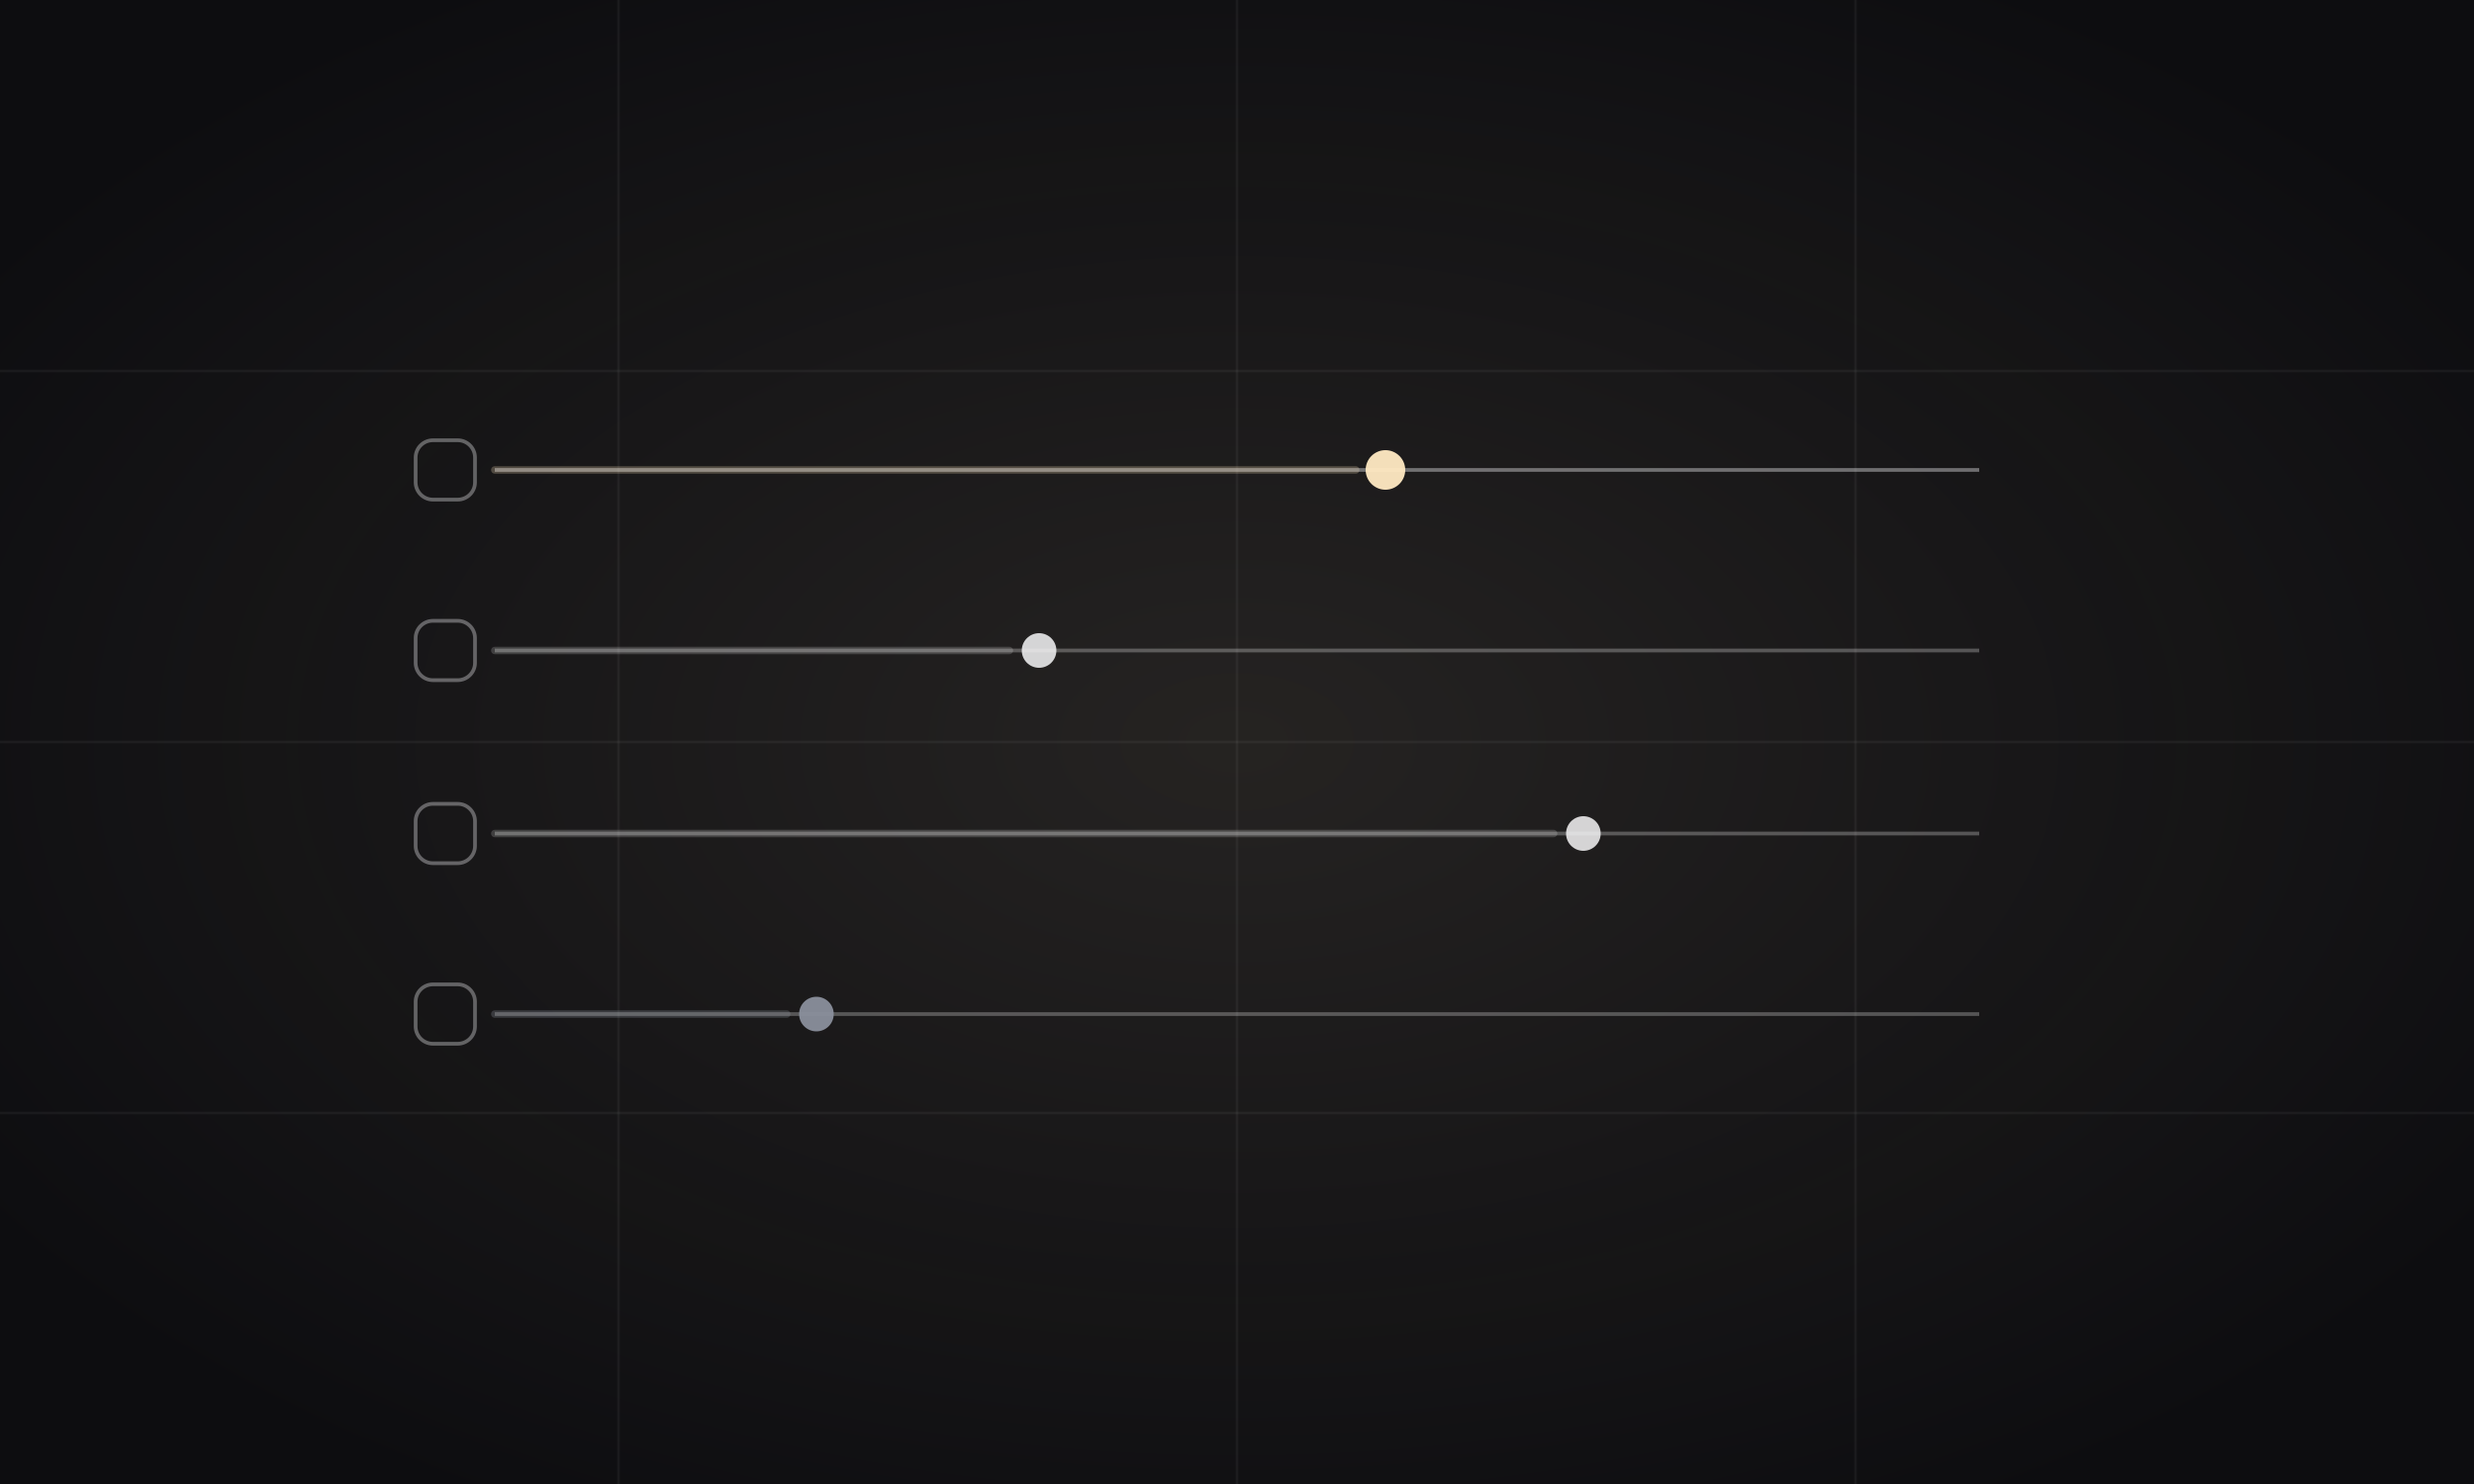
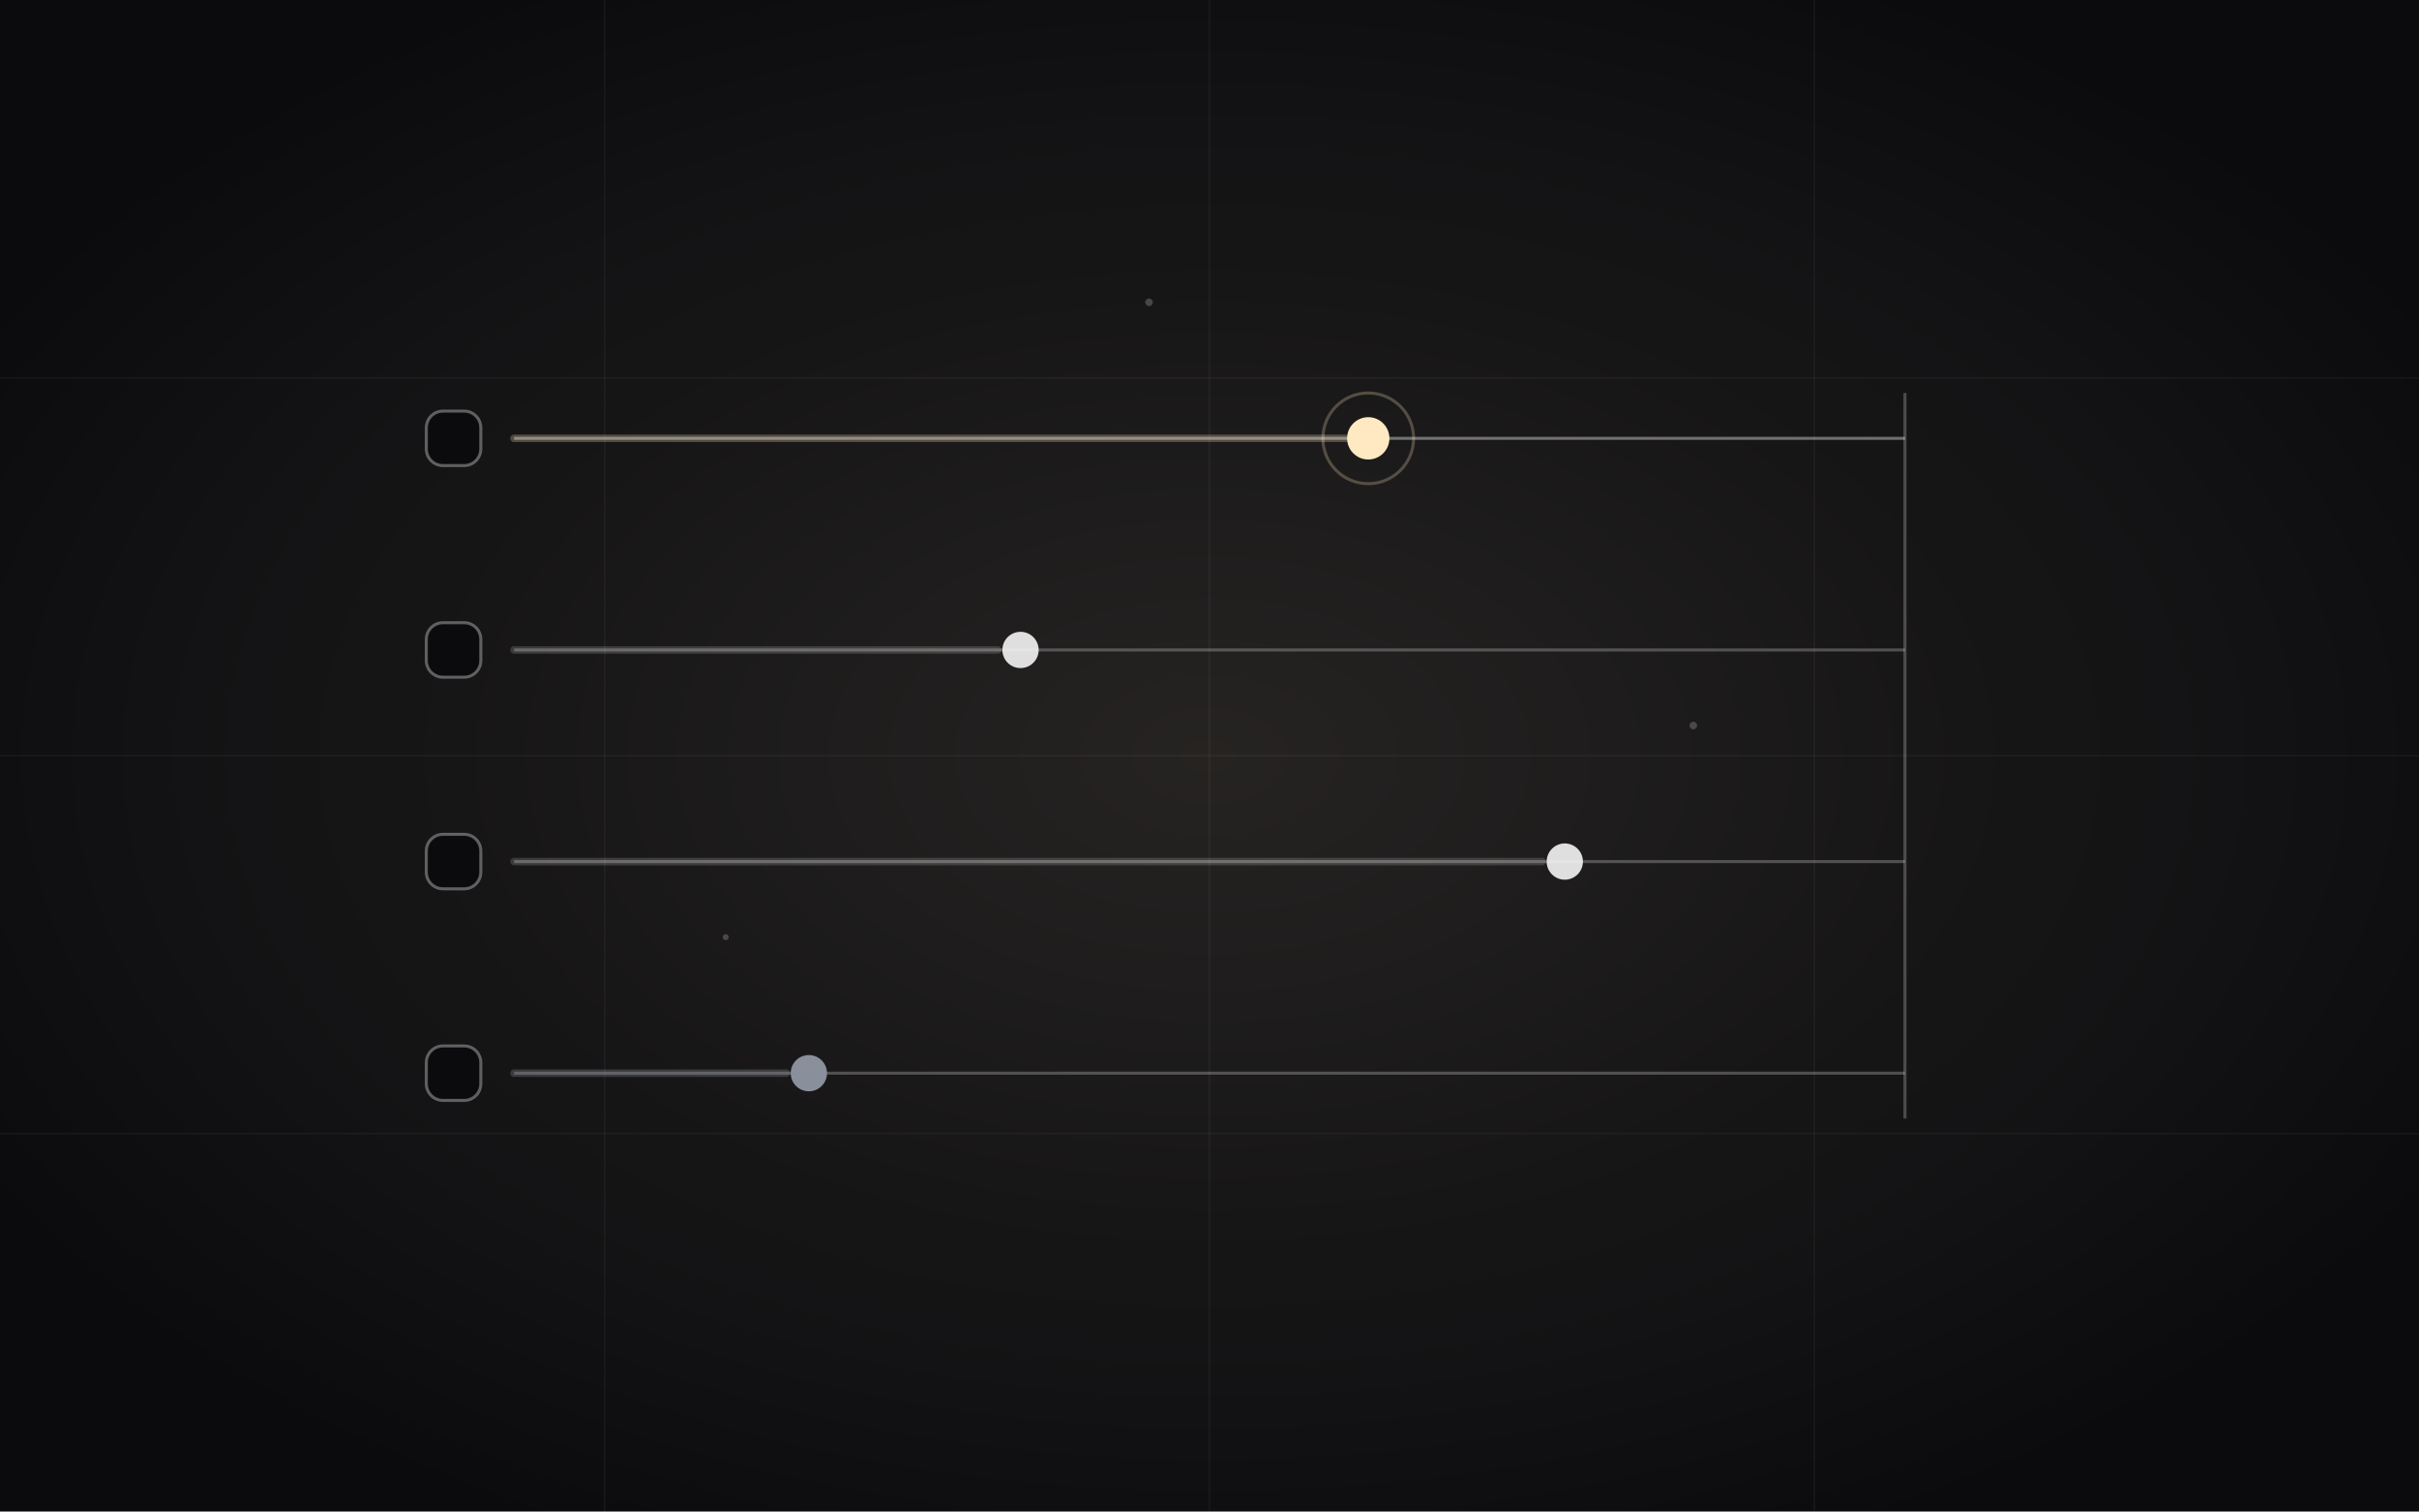
- <svg xmlns="http://www.w3.org/2000/svg" viewBox="0 0 1000 600">
+ <svg xmlns="http://www.w3.org/2000/svg" viewBox="0 0 1600 1000">
  <defs>
-     <radialGradient id="glow" cx="50%" cy="50%" r="60%">
-       <stop offset="0%" stop-color="#ffe9c2" stop-opacity="0.1" />
+     <radialGradient id="warm" cx="50%" cy="50%" r="58%">
+       <stop offset="0%" stop-color="#ffe9c2" stop-opacity="0.11" />
      <stop offset="100%" stop-color="#ffe9c2" stop-opacity="0" />
    </radialGradient>
  </defs>
-   <rect width="1000" height="600" fill="#0d0d10" />
-   <rect width="1000" height="600" fill="url(#glow)" />
-   <g fill="none" stroke="#ffffff" stroke-opacity="0.05">
-     <path d="M0 150 H1000 M0 300 H1000 M0 450 H1000" />
-     <path d="M250 0 V600 M500 0 V600 M750 0 V600" />
+   <rect width="1600" height="1000" fill="#0b0b0e" />
+   <rect width="1600" height="1000" fill="url(#warm)" />
+   <g stroke="#ffffff" stroke-opacity="0.045" stroke-width="1">
+     <path d="M0 250 H1600 M0 500 H1600 M0 750 H1600" />
+     <path d="M400 0 V1000 M800 0 V1000 M1200 0 V1000" />
  </g>
-   <g stroke-width="1.5">
-     <line x1="200" y1="190" x2="800" y2="190" stroke="#f4f4f5" stroke-opacity="0.4" />
-     <line x1="200" y1="263" x2="800" y2="263" stroke="#f4f4f5" stroke-opacity="0.28" />
-     <line x1="200" y1="337" x2="800" y2="337" stroke="#f4f4f5" stroke-opacity="0.28" />
-     <line x1="200" y1="410" x2="800" y2="410" stroke="#f4f4f5" stroke-opacity="0.28" />
+   <g stroke-width="2">
+     <line x1="340" y1="290" x2="1260" y2="290" stroke="#f4f4f5" stroke-opacity="0.4" />
+     <line x1="340" y1="430" x2="1260" y2="430" stroke="#f4f4f5" stroke-opacity="0.26" />
+     <line x1="340" y1="570" x2="1260" y2="570" stroke="#f4f4f5" stroke-opacity="0.26" />
+     <line x1="340" y1="710" x2="1260" y2="710" stroke="#f4f4f5" stroke-opacity="0.26" />
  </g>
-   <circle cx="560" cy="190" r="8" fill="#ffe9c2" fill-opacity="0.95" />
-   <circle cx="420" cy="263" r="7" fill="#f4f4f5" fill-opacity="0.85" />
-   <circle cx="640" cy="337" r="7" fill="#f4f4f5" fill-opacity="0.85" />
-   <circle cx="330" cy="410" r="7" fill="#8a8f9c" fill-opacity="0.95" />
-   <g stroke-width="3" stroke-linecap="round">
-     <line x1="200" y1="190" x2="548" y2="190" stroke="#ffe9c2" stroke-opacity="0.25" />
-     <line x1="200" y1="263" x2="408" y2="263" stroke="#f4f4f5" stroke-opacity="0.18" />
-     <line x1="200" y1="337" x2="628" y2="337" stroke="#f4f4f5" stroke-opacity="0.18" />
-     <line x1="200" y1="410" x2="318" y2="410" stroke="#8a8f9c" stroke-opacity="0.3" />
+   <g stroke-width="5" stroke-linecap="round">
+     <line x1="340" y1="290" x2="890" y2="290" stroke="#ffe9c2" stroke-opacity="0.25" />
+     <line x1="340" y1="430" x2="660" y2="430" stroke="#f4f4f5" stroke-opacity="0.16" />
+     <line x1="340" y1="570" x2="1020" y2="570" stroke="#f4f4f5" stroke-opacity="0.16" />
+     <line x1="340" y1="710" x2="520" y2="710" stroke="#8a8f9c" stroke-opacity="0.3" />
  </g>
-   <g fill="none" stroke="#f4f4f5" stroke-opacity="0.35" stroke-width="1.5">
-     <rect x="168" y="178" width="24" height="24" rx="7" />
-     <rect x="168" y="251" width="24" height="24" rx="7" />
-     <rect x="168" y="325" width="24" height="24" rx="7" />
-     <rect x="168" y="398" width="24" height="24" rx="7" />
+   <circle cx="905" cy="290" r="14" fill="#ffe9c2" />
+   <circle cx="905" cy="290" r="30" fill="none" stroke="#ffe9c2" stroke-opacity="0.25" stroke-width="2" />
+   <circle cx="675" cy="430" r="12" fill="#f4f4f5" fill-opacity="0.9" />
+   <circle cx="1035" cy="570" r="12" fill="#f4f4f5" fill-opacity="0.9" />
+   <circle cx="535" cy="710" r="12" fill="#8a8f9c" />
+   <g fill="#0b0b0e" stroke="#f4f4f5" stroke-opacity="0.35" stroke-width="2">
+     <rect x="282" y="272" width="36" height="36" rx="11" />
+     <rect x="282" y="412" width="36" height="36" rx="11" />
+     <rect x="282" y="552" width="36" height="36" rx="11" />
+     <rect x="282" y="692" width="36" height="36" rx="11" />
+   </g>
+   <g stroke="#f4f4f5" stroke-opacity="0.25" stroke-width="2" fill="none">
+     <line x1="1260" y1="260" x2="1260" y2="740" />
+   </g>
+   <g fill="#f4f4f5" fill-opacity="0.22">
+     <circle cx="760" cy="200" r="2.5" />
+     <circle cx="1120" cy="480" r="2.5" />
+     <circle cx="480" cy="620" r="2" />
  </g>
</svg>
